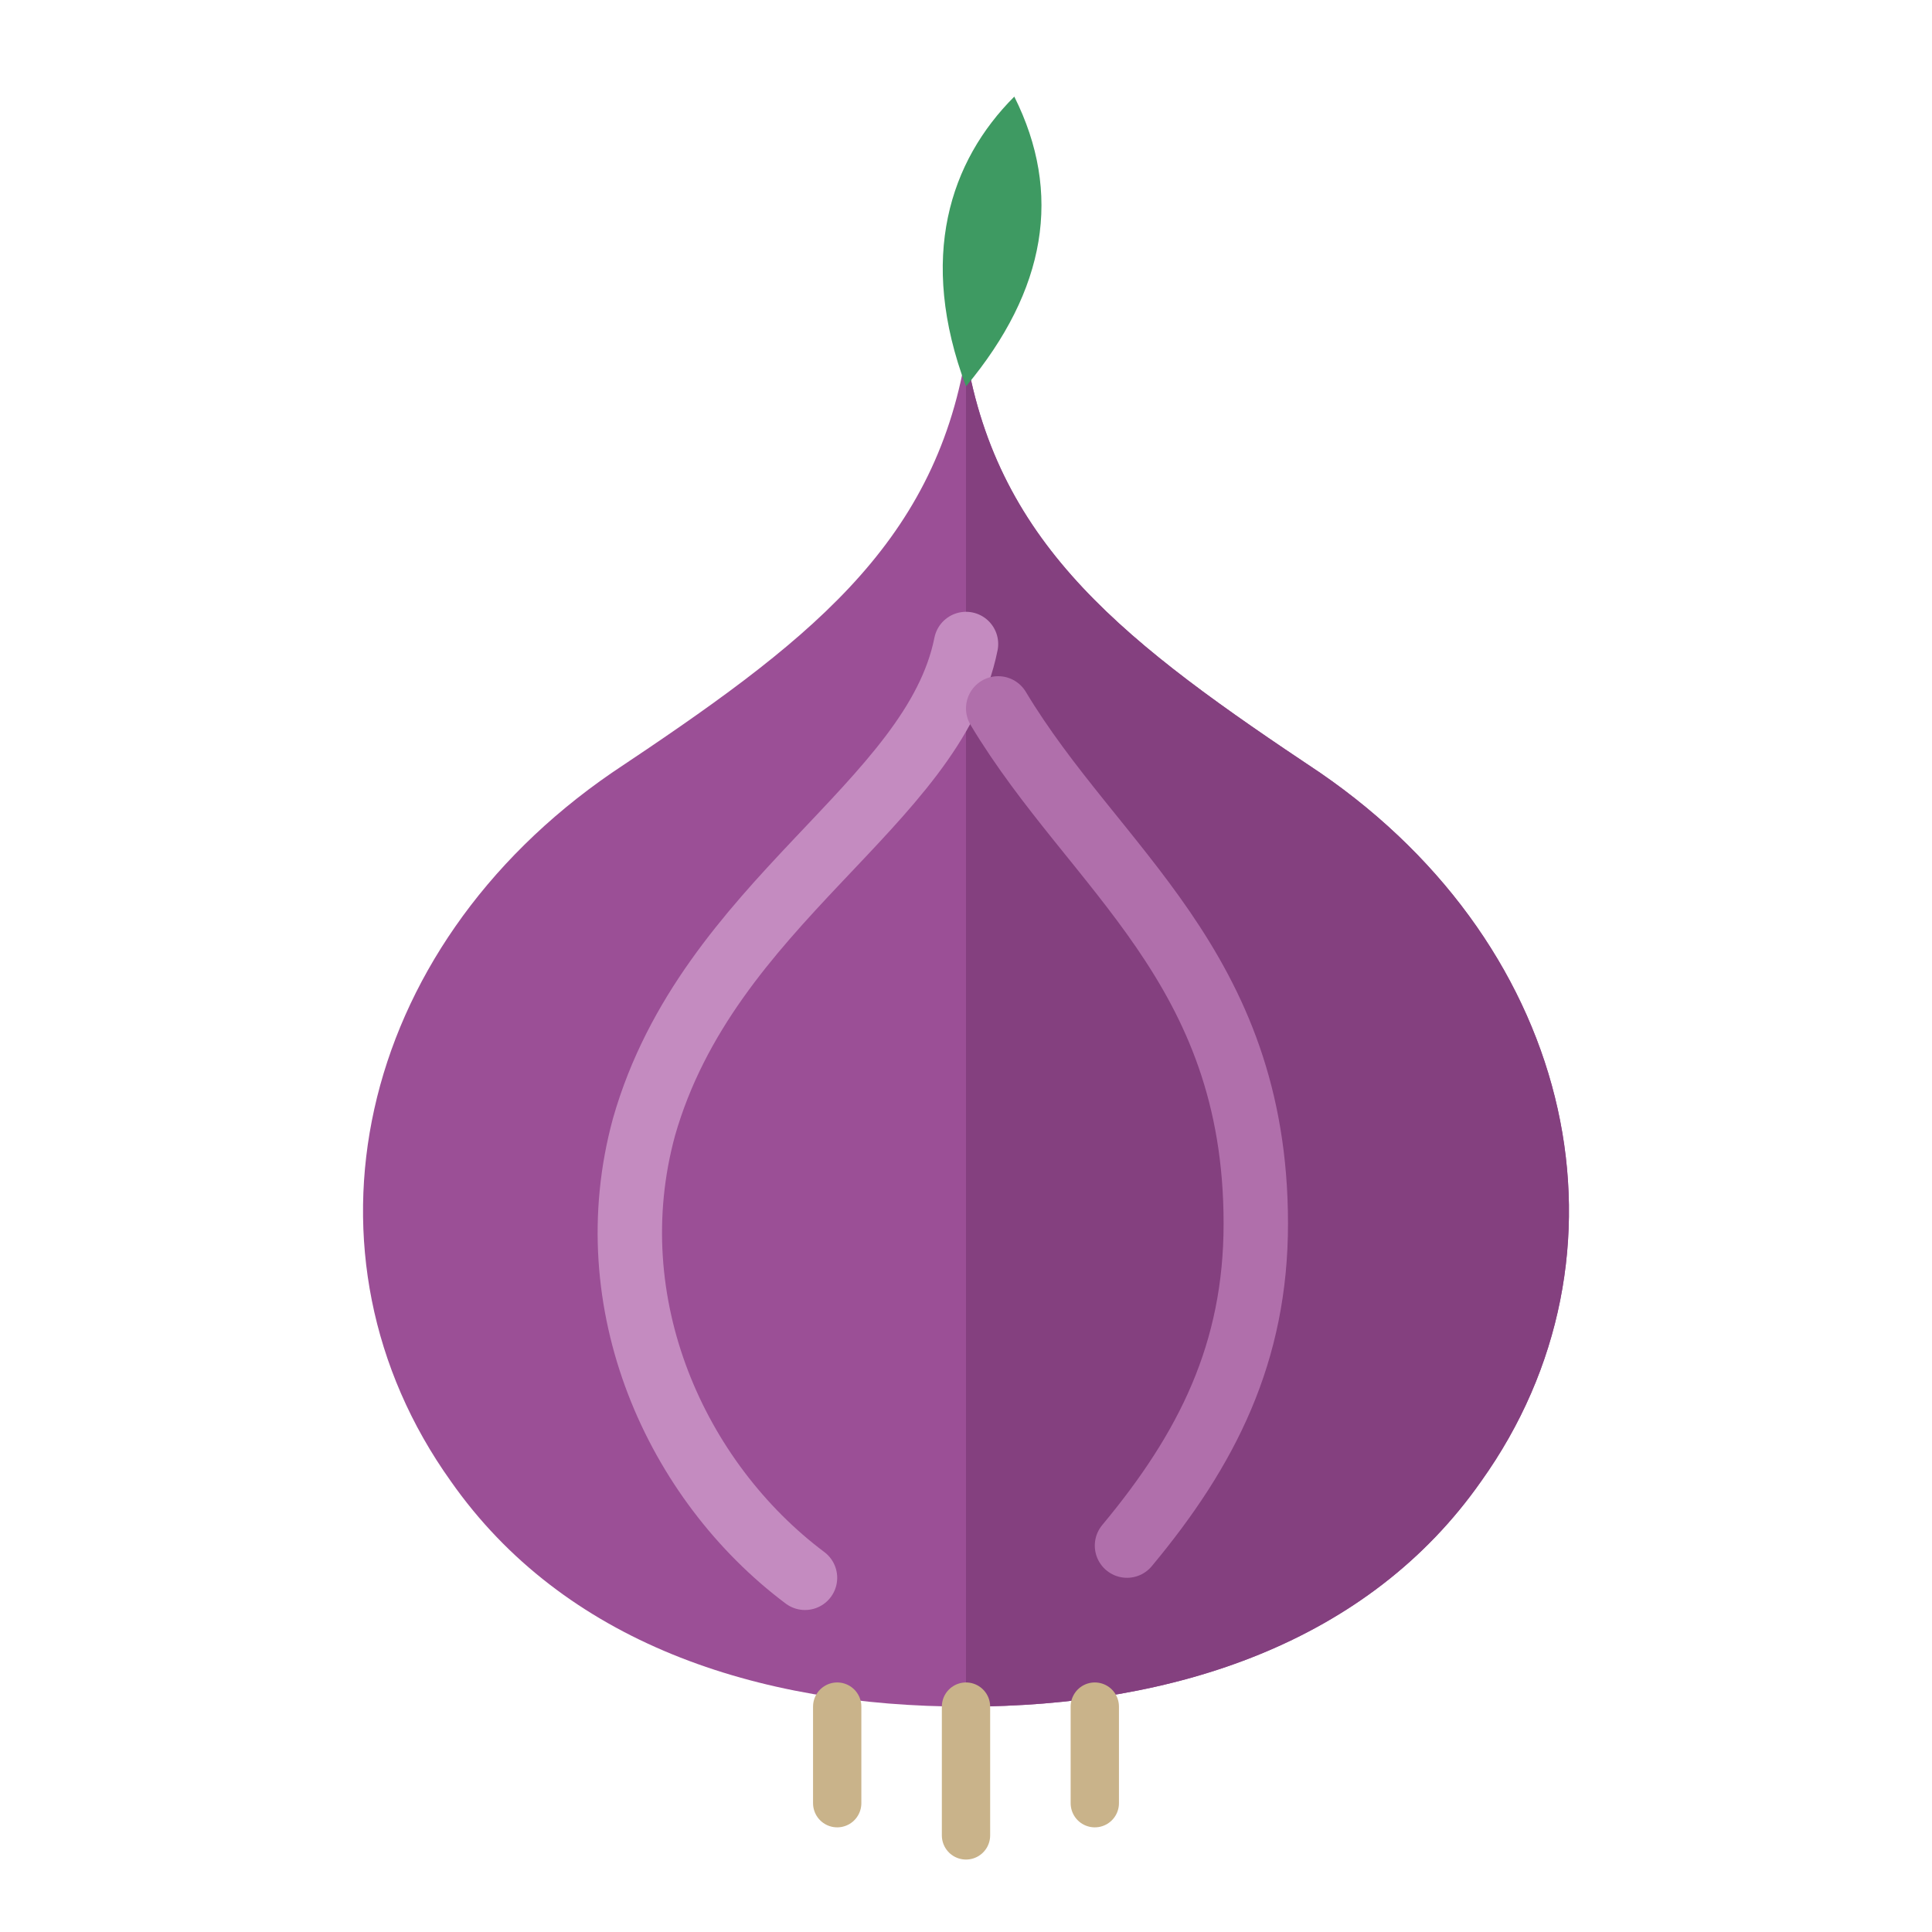
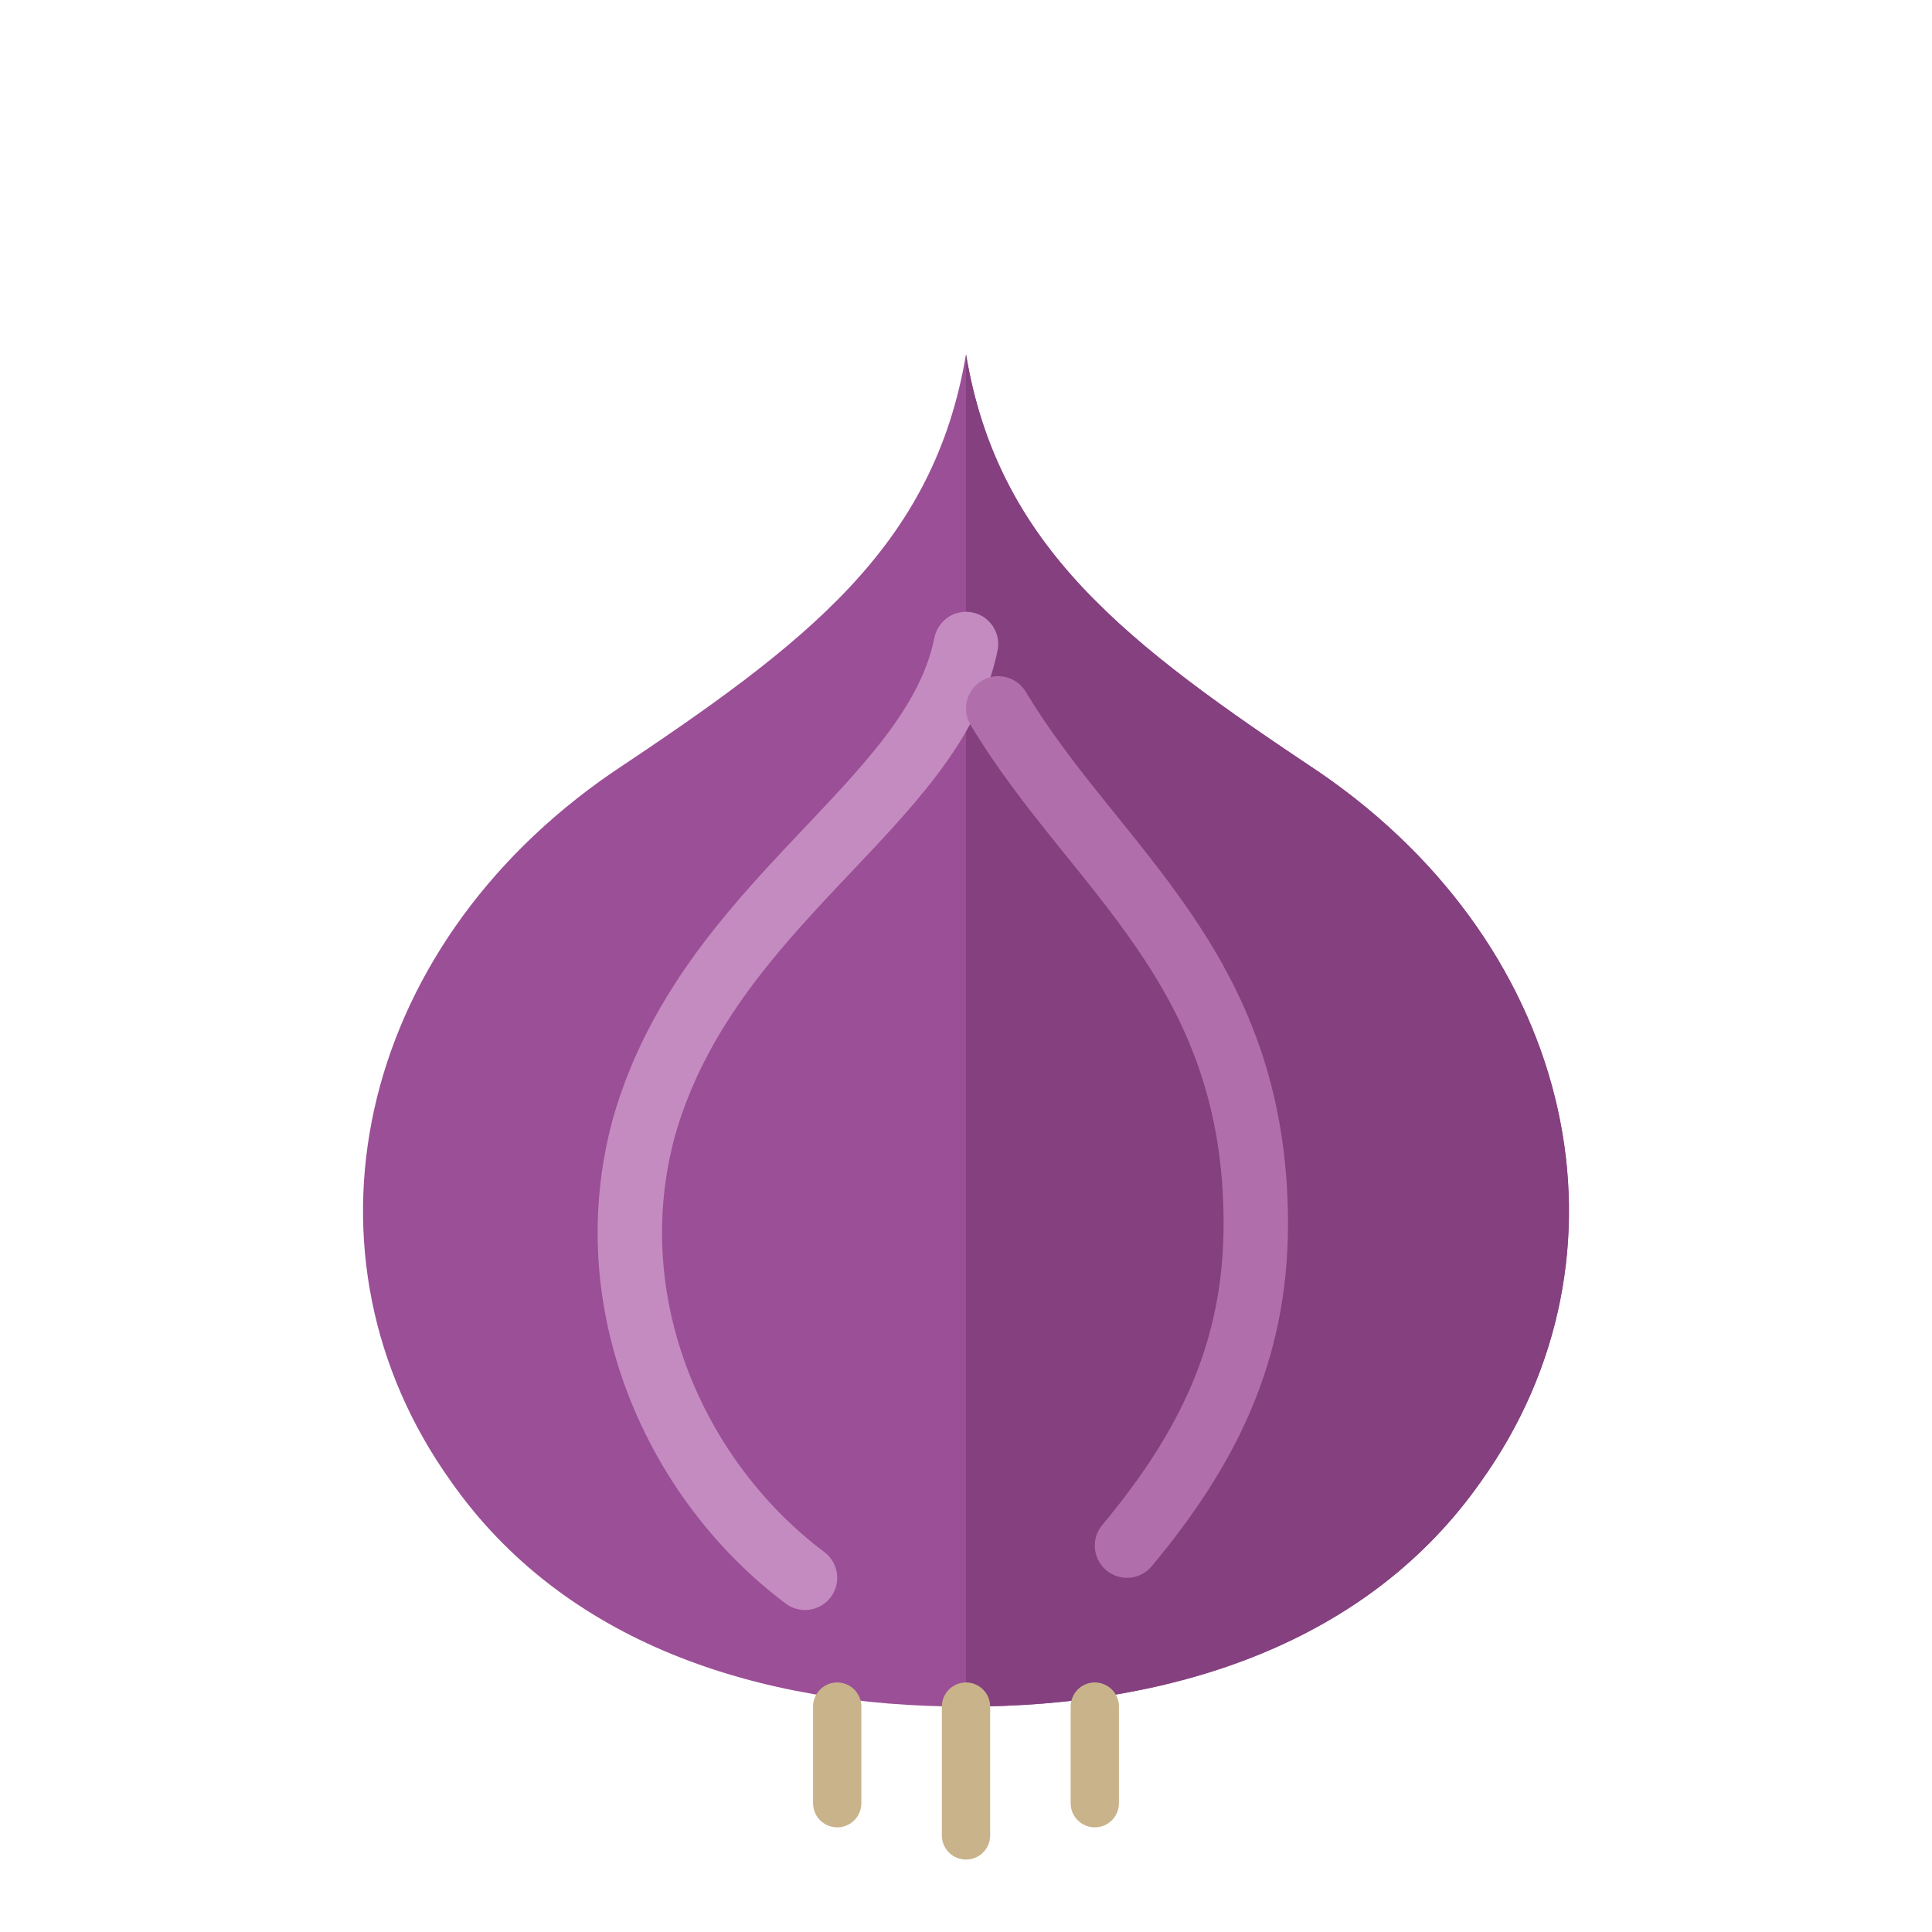
<svg xmlns="http://www.w3.org/2000/svg" viewBox="0 0 120 120">
  <path d="M60 22c2 12 10 18 22 26 16 11 20 30 10 44-7 10-19 14-32 14s-25-4-32-14c-10-14-6-33 10-44 12-8 20-14 22-26z" fill="#9B4F96" />
  <path d="M60 22c2 12 10 18 22 26 16 11 20 30 10 44-7 10-19 14-32 14z" fill="#84407F" />
  <path d="M60 40c-2 10-16 16-20 30-3 11 2 22 10 28" fill="none" stroke="#C48BC0" stroke-width="4" stroke-linecap="round" />
  <path d="M62 44c6 10 16 16 16 32 0 8-3 14-8 20" fill="none" stroke="#B06FAB" stroke-width="4" stroke-linecap="round" />
-   <path d="M60 24c-3-8-1-14 3-18 3 6 2 12-3 18z" fill="#3E9A62" />
  <path d="M52 106v6M60 106v8M68 106v6" stroke="#C9B38A" stroke-width="3" stroke-linecap="round" />
</svg>
